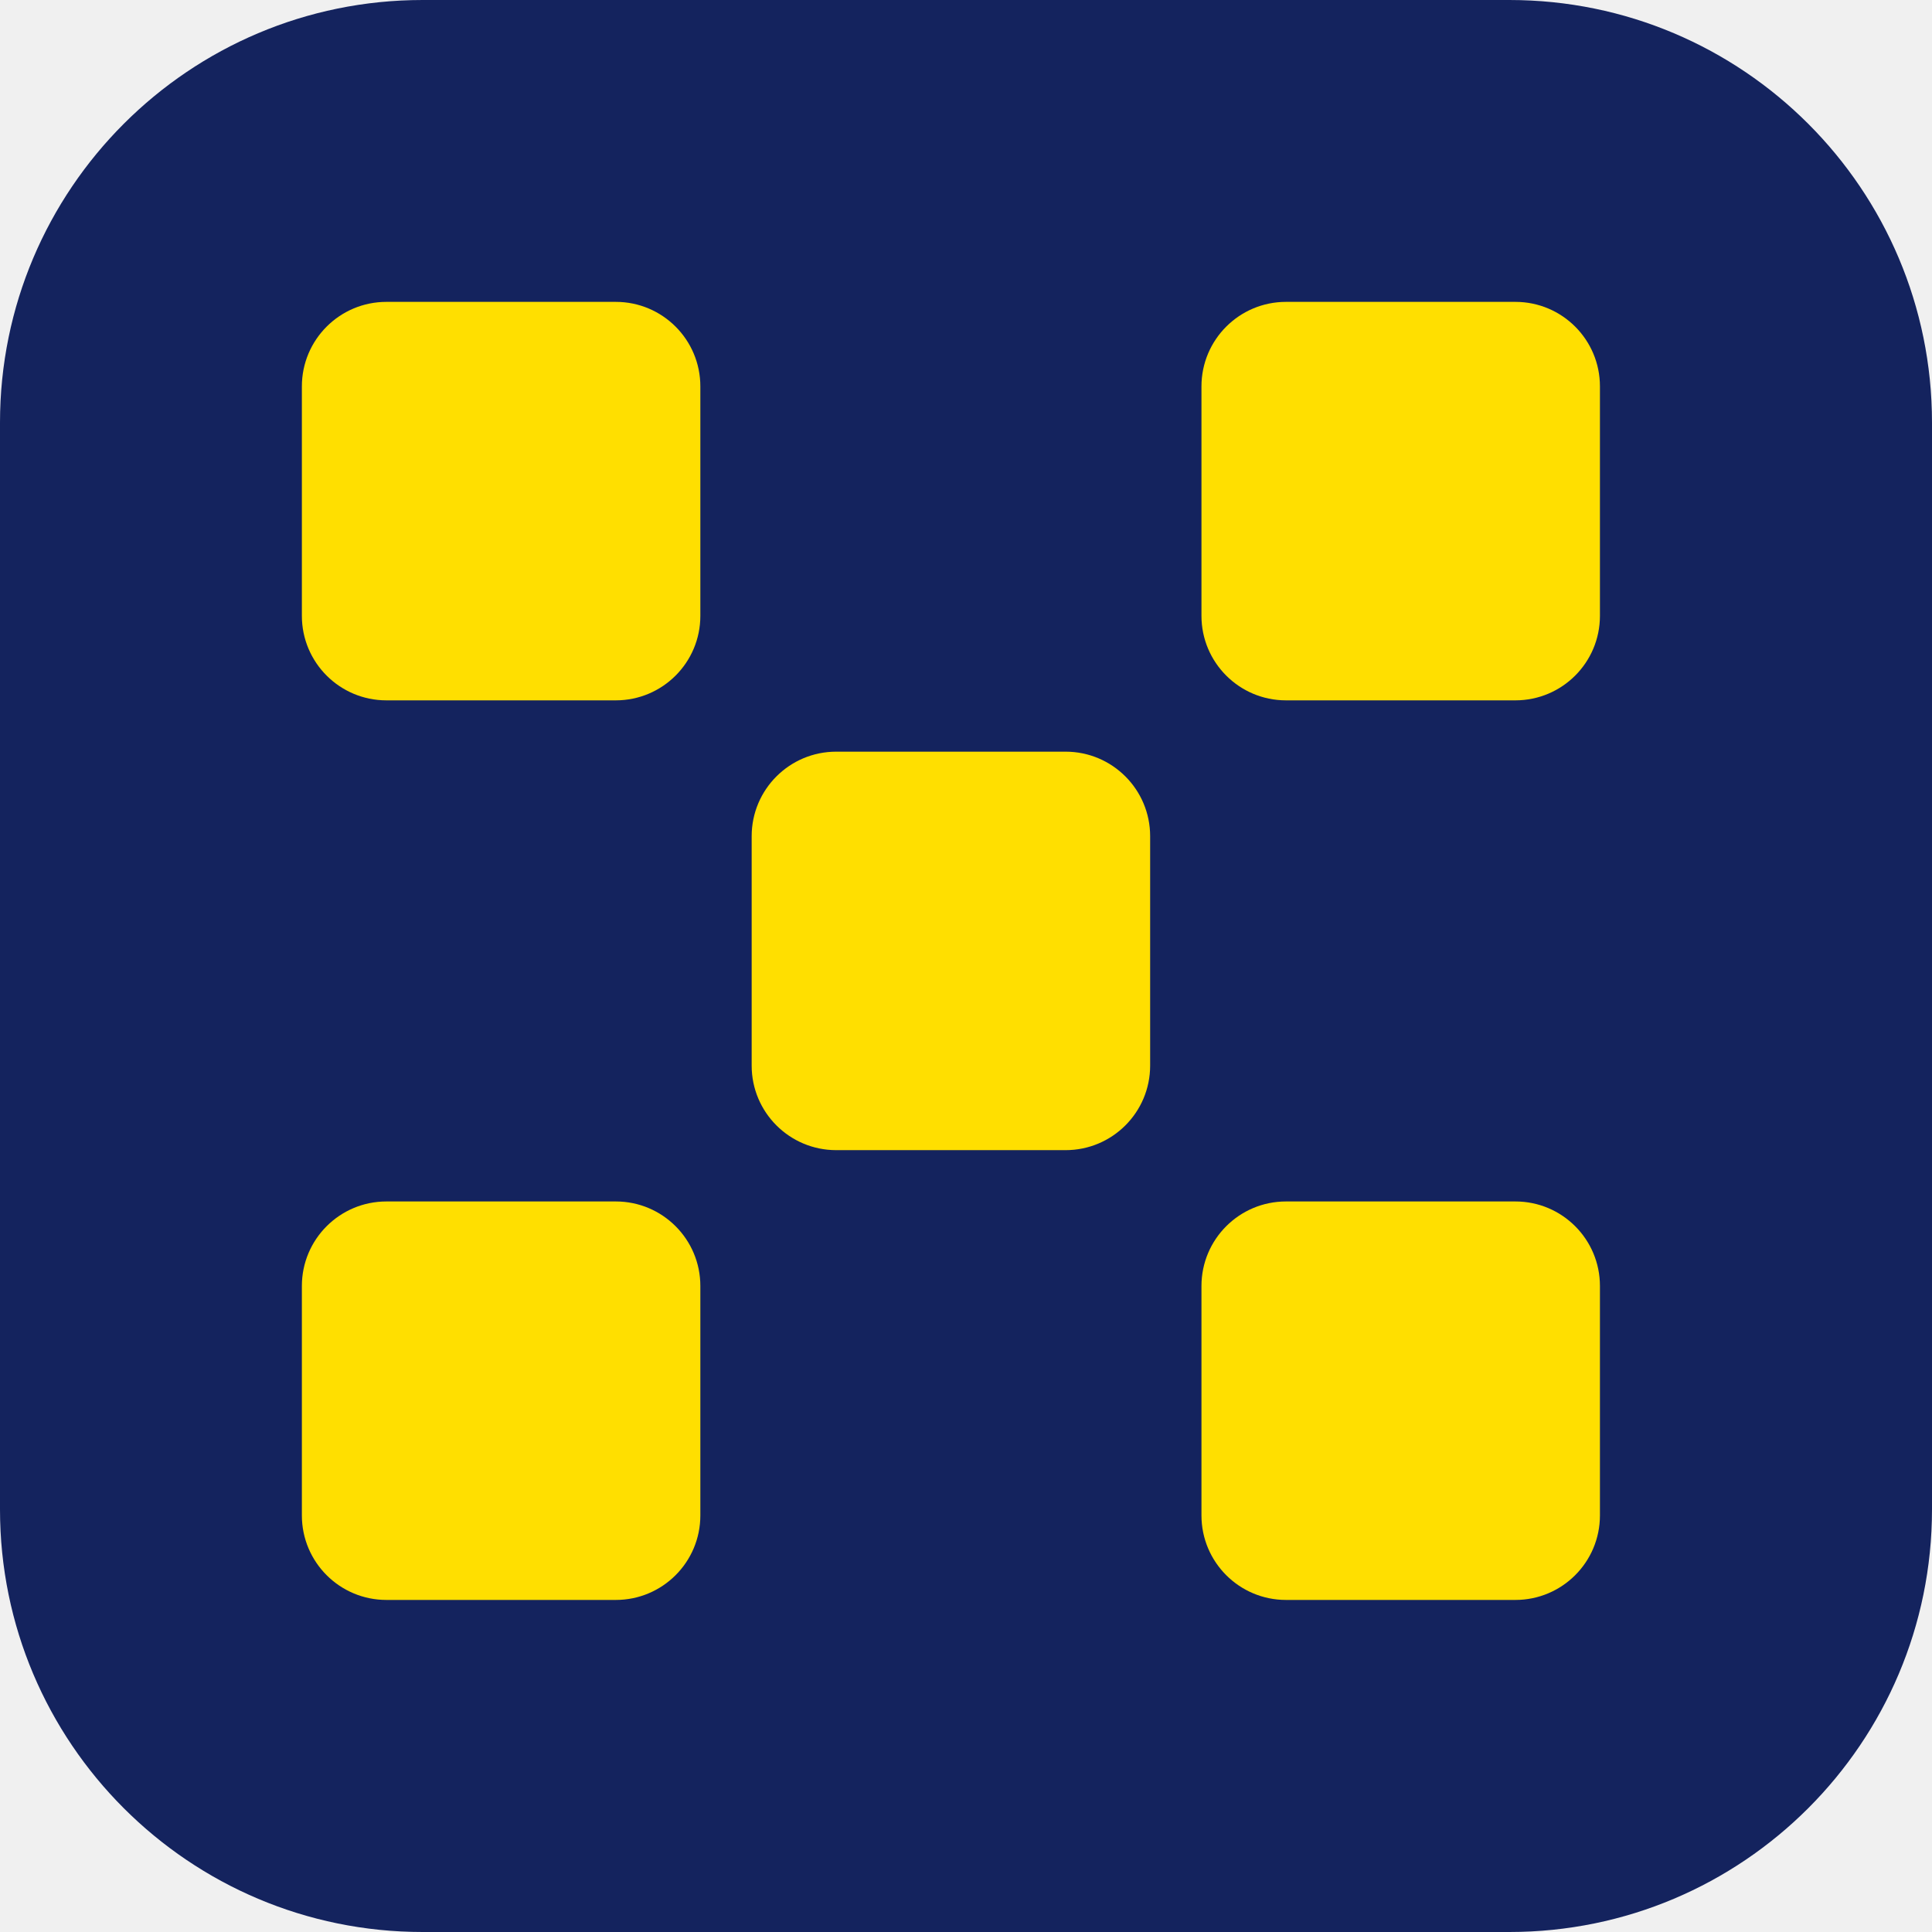
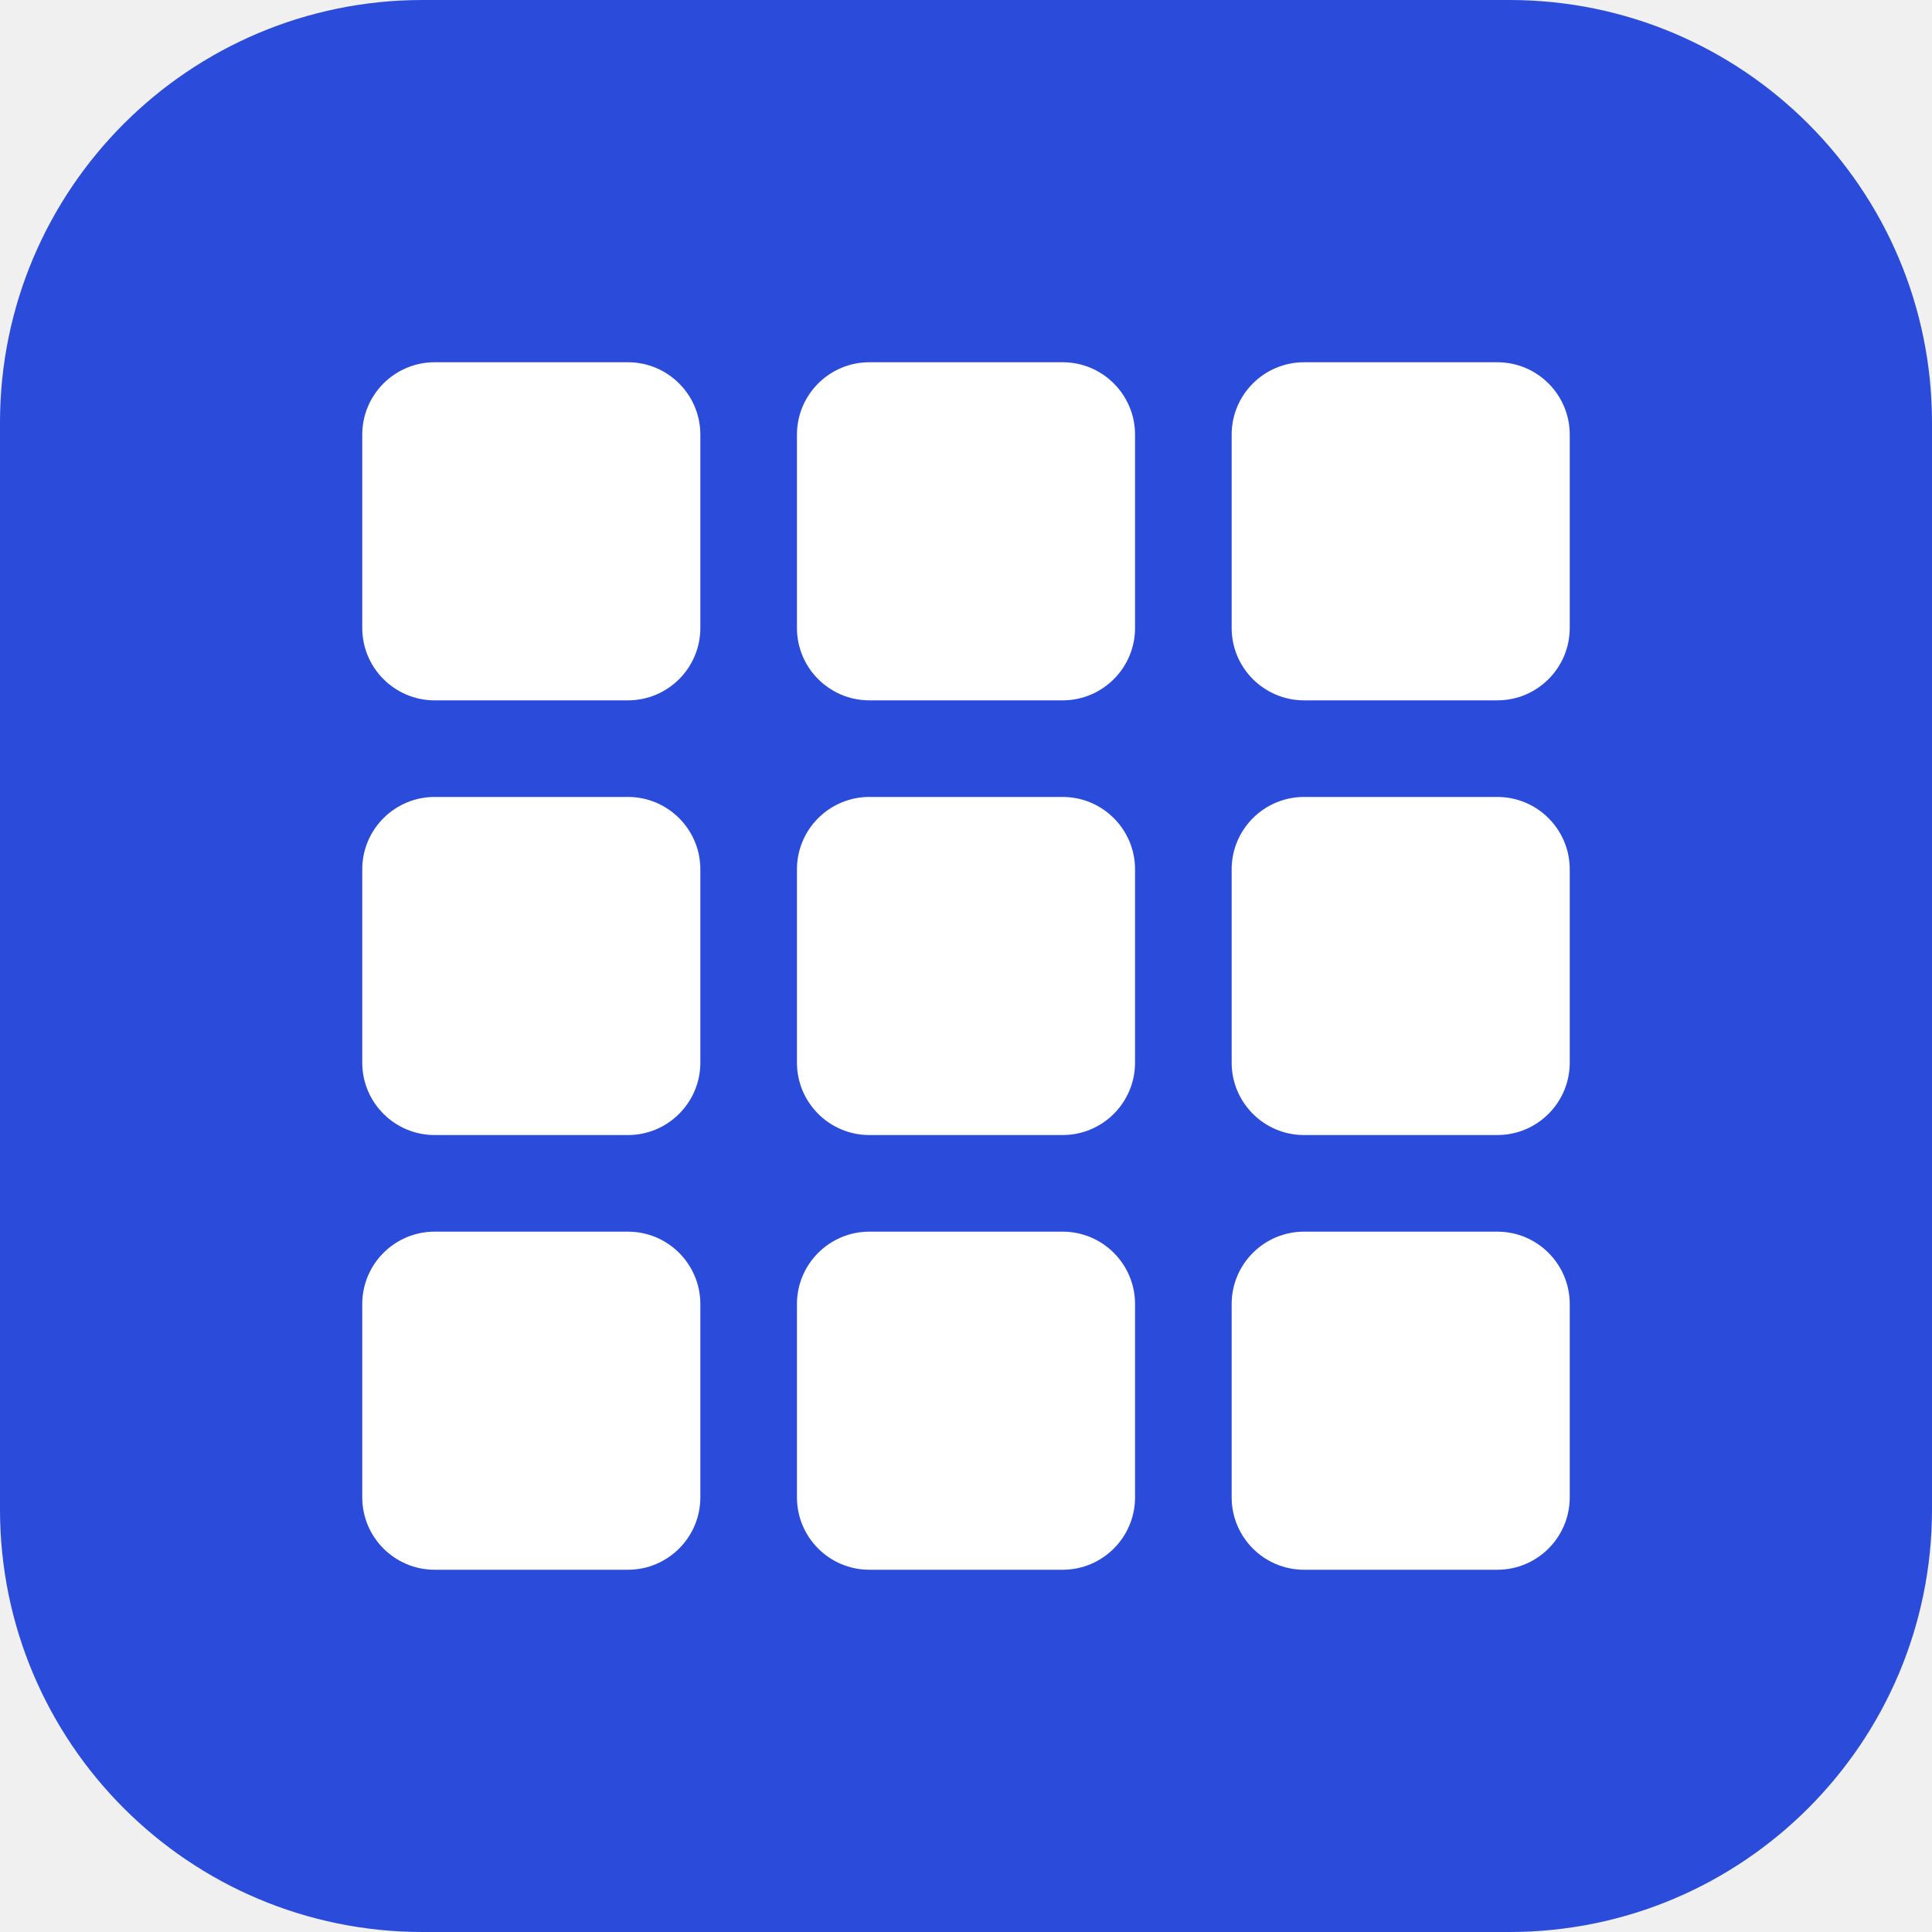
<svg xmlns="http://www.w3.org/2000/svg" viewBox="0 0 32 32">
-   <rect width="32" height="32" rx="7" fill="#14235e" />
-   <rect x="5" y="5" width="6.6" height="6.6" rx="1.4" fill="#ffdf00" />
-   <rect x="19.9" y="5" width="6.6" height="6.6" rx="1.4" fill="#ffdf00" />
-   <rect x="12.45" y="12.45" width="6.6" height="6.6" rx="1.4" fill="#ffdf00" />
-   <rect x="5" y="19.9" width="6.6" height="6.6" rx="1.4" fill="#ffdf00" />
-   <rect x="19.9" y="19.9" width="6.6" height="6.6" rx="1.4" fill="#ffdf00" />
+   <rect width="32" height="32" rx="7" fill="#2b4bdb" />
+   <g fill="#fff">
+     <rect x="6" y="6" width="5.6" height="5.6" rx="1.2" />
+     <rect x="13.2" y="6" width="5.6" height="5.6" rx="1.2" />
+     <rect x="20.4" y="6" width="5.6" height="5.6" rx="1.2" />
+     <rect x="6" y="13.2" width="5.6" height="5.6" rx="1.2" />
+     <rect x="13.2" y="13.2" width="5.6" height="5.6" rx="1.2" />
+     <rect x="20.4" y="13.2" width="5.6" height="5.6" rx="1.2" />
+     <rect x="6" y="20.4" width="5.6" height="5.6" rx="1.2" />
+     <rect x="13.2" y="20.4" width="5.6" height="5.6" rx="1.2" />
+     <rect x="20.4" y="20.4" width="5.6" height="5.6" rx="1.2" />
+   </g>
</svg>
